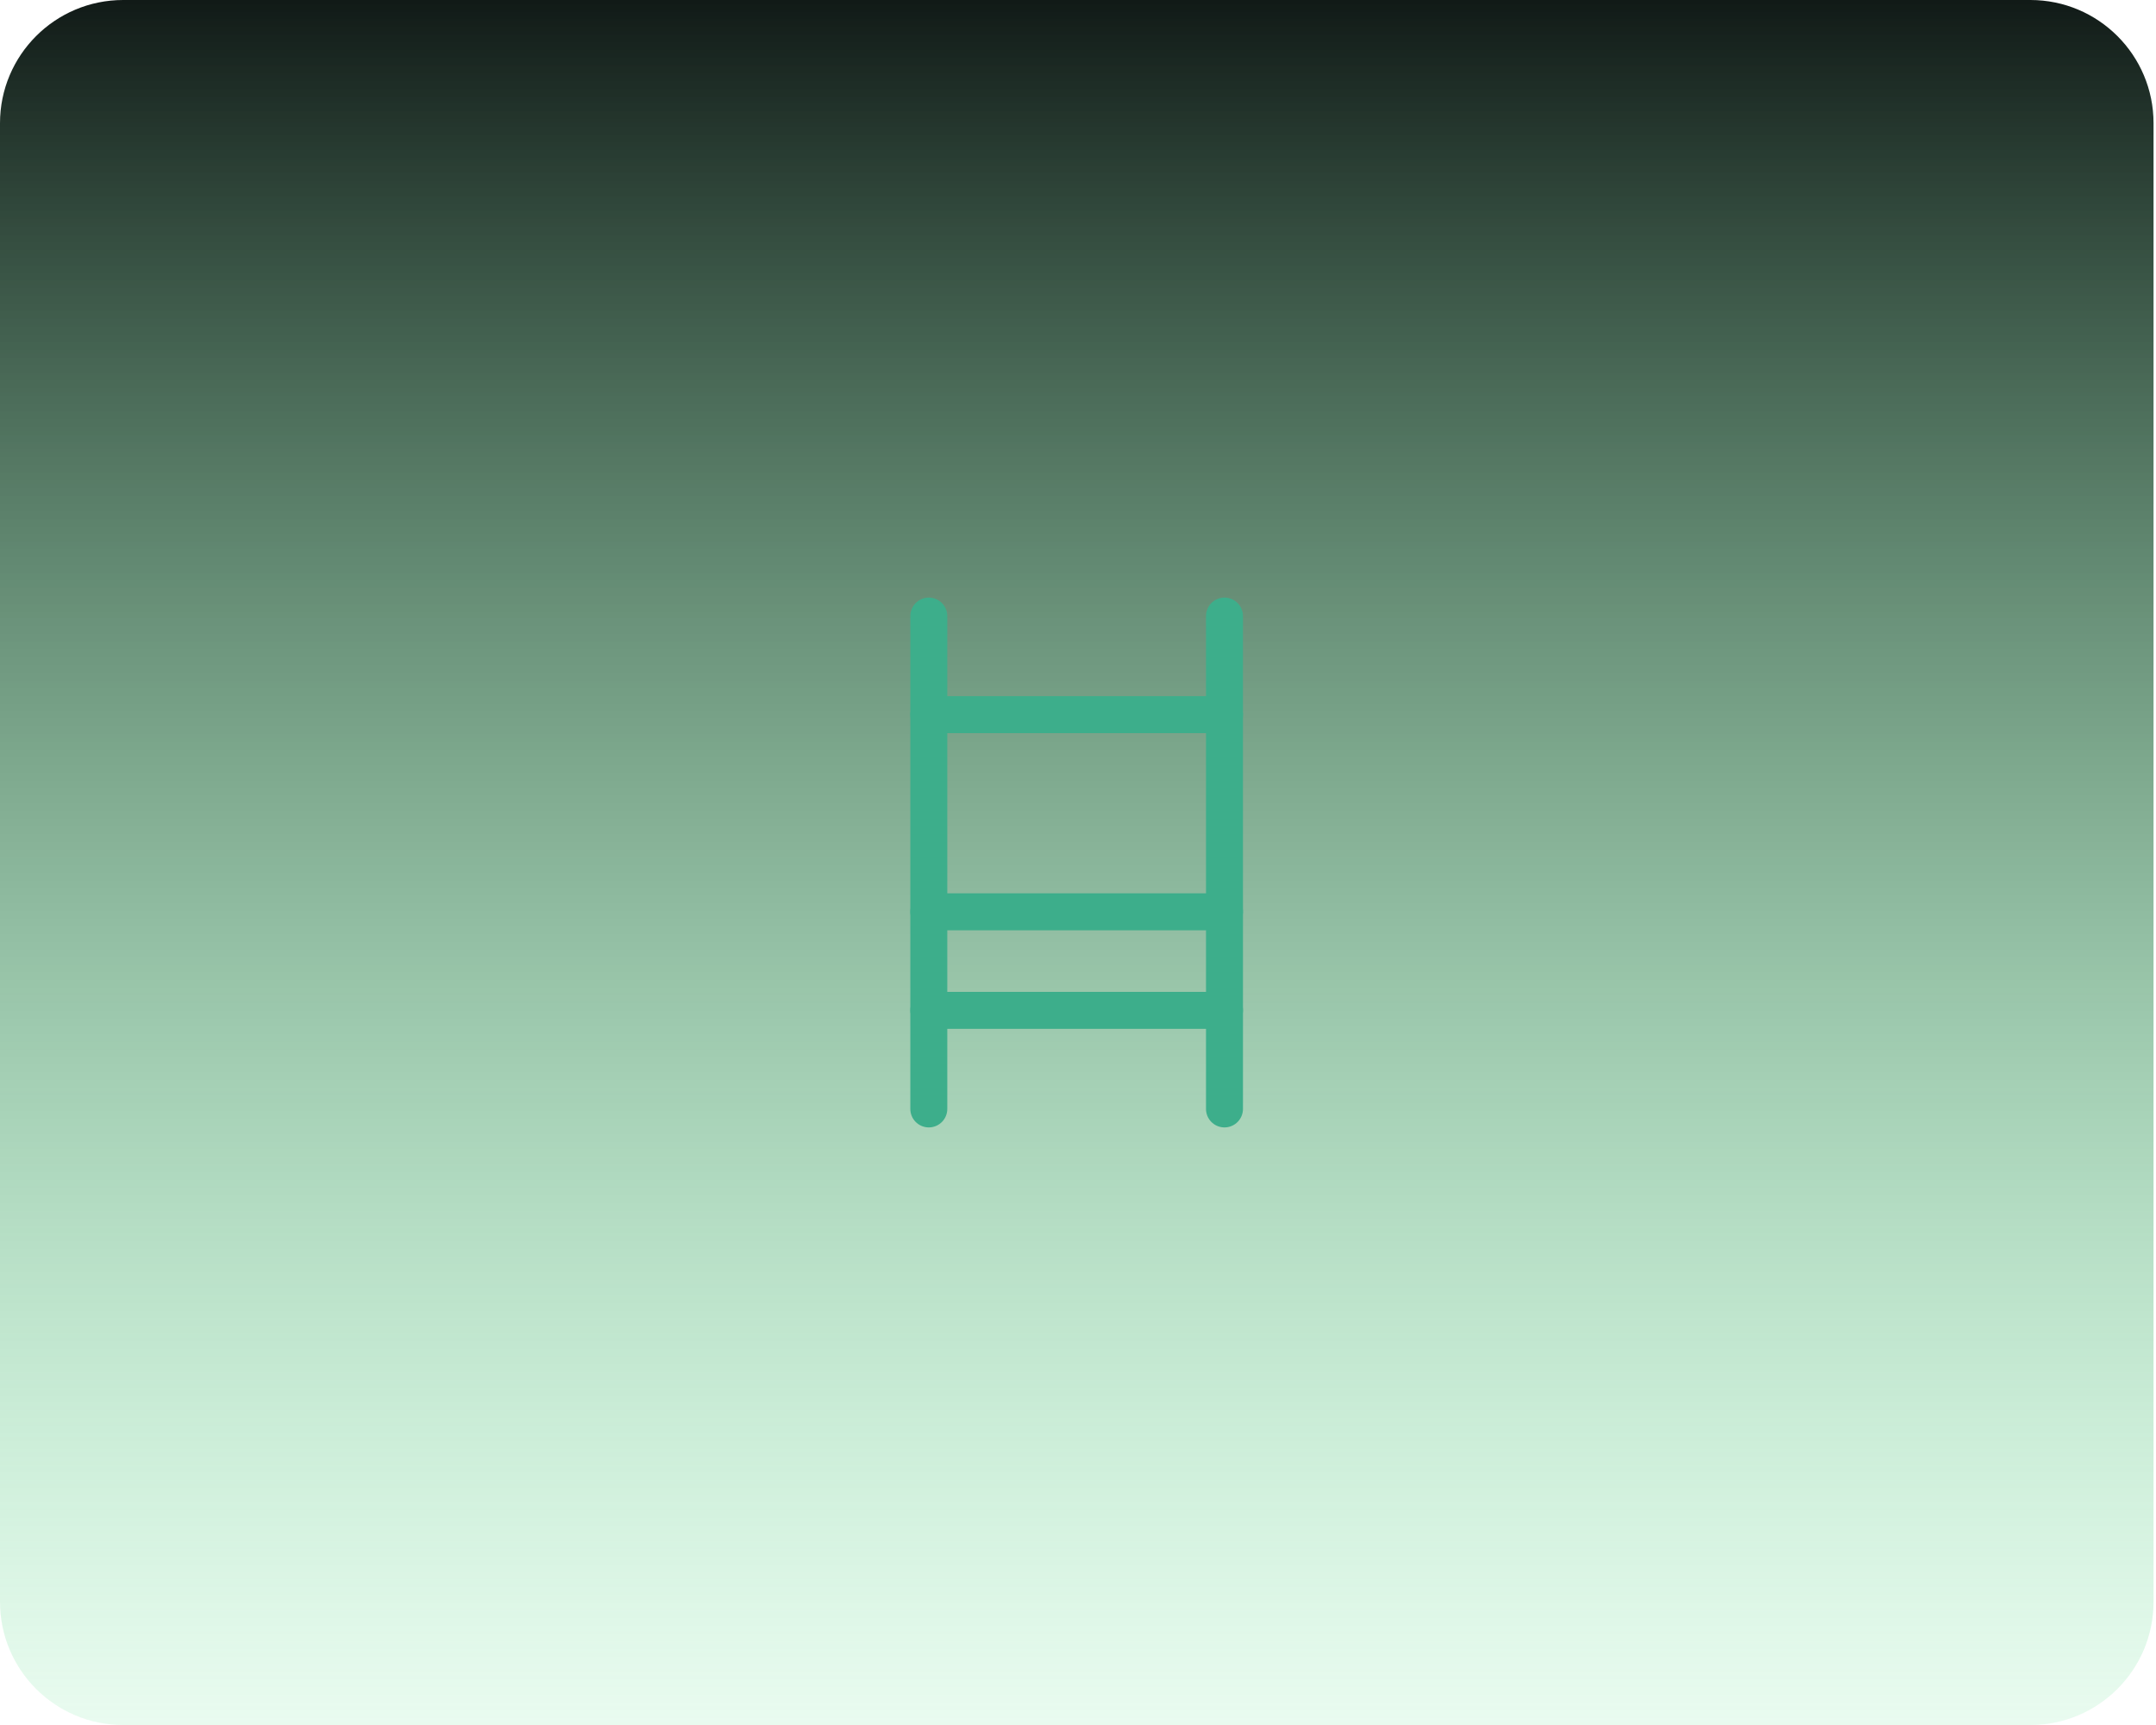
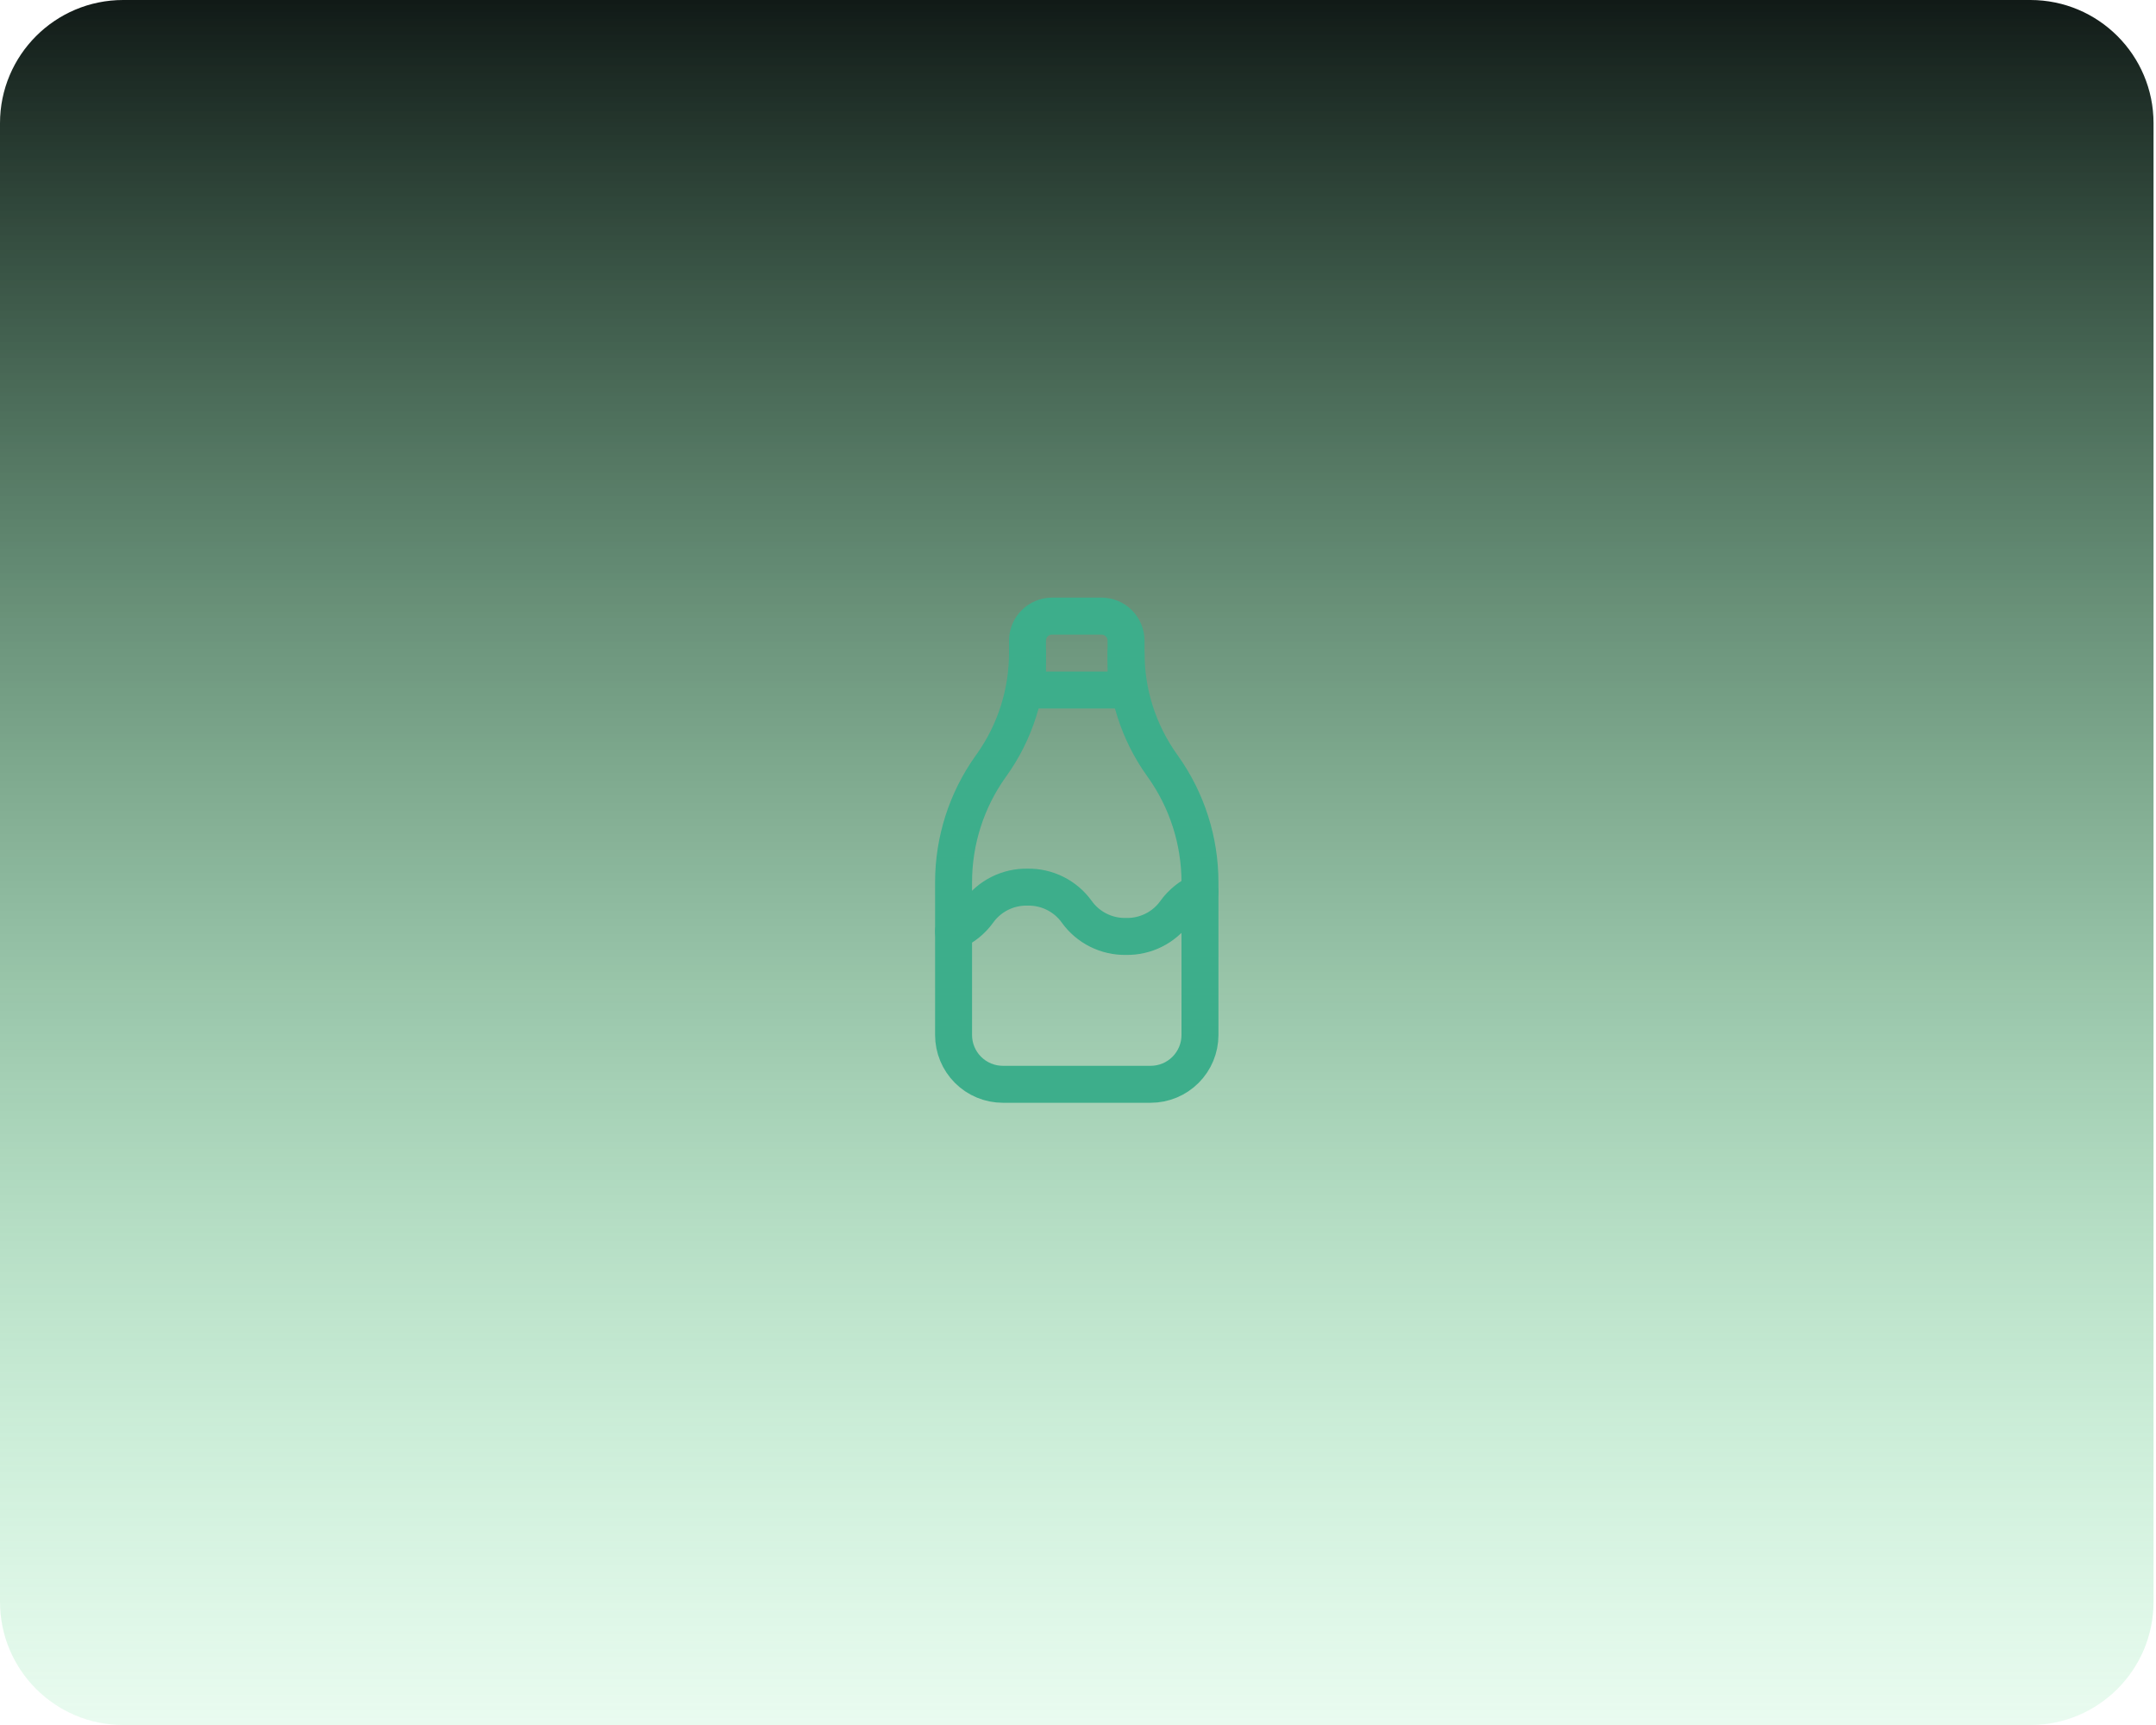
<svg xmlns="http://www.w3.org/2000/svg" width="175" height="140" viewBox="0 0 175 140" fill="none">
  <rect width="174.8" height="140" rx="10" fill="url(#paint0_linear_284_2069)" />
-   <path d="M75.39 50V90" stroke="#3DAE8B" stroke-width="3" stroke-linecap="round" stroke-linejoin="round" />
-   <path d="M99.39 50V90" stroke="#3DAE8B" stroke-width="3" stroke-linecap="round" stroke-linejoin="round" />
-   <path d="M75.39 58H99.39" stroke="#3DAE8B" stroke-width="3" stroke-linecap="round" stroke-linejoin="round" />
-   <path d="M75.39 74H99.39" stroke="#3DAE8B" stroke-width="3" stroke-linecap="round" stroke-linejoin="round" />
-   <path d="M75.39 82H99.39" stroke="#3DAE8B" stroke-width="3" stroke-linecap="round" stroke-linejoin="round" />
+   <path d="M83.4 56H91.4V52C91.4 51.47 91.189 50.961 90.814 50.586C90.439 50.211 89.93 50 89.4 50H85.4C84.87 50 84.361 50.211 83.986 50.586C83.611 50.961 83.4 51.47 83.4 52V56Z" stroke="#3DAE8B" stroke-width="3" stroke-linecap="round" stroke-linejoin="round" />
+   <path d="M91.4 53C91.4 56.252 92.414 59.424 94.3 62.074L94.4 62.214C96.351 64.956 97.399 68.237 97.4 71.602V84C97.4 85.061 96.978 86.078 96.228 86.828C95.478 87.579 94.461 88 93.4 88H81.4C80.339 88 79.322 87.579 78.572 86.828C77.821 86.078 77.4 85.061 77.4 84V71.6C77.4 68.236 78.448 64.956 80.4 62.214L80.5 62.074C82.387 59.425 83.4 56.253 83.4 53" stroke="#3DAE8B" stroke-width="3" stroke-linecap="round" stroke-linejoin="round" />
+   <path d="M77.4 75.606C78.2 75.262 78.891 74.707 79.4 74C79.854 73.367 80.456 72.854 81.153 72.506C81.85 72.157 82.621 71.984 83.4 72C84.179 71.984 84.95 72.157 85.647 72.506C86.344 72.854 86.946 73.367 87.4 74C87.854 74.633 88.456 75.146 89.153 75.494C89.85 75.843 90.621 76.016 91.4 76C92.179 76.016 92.95 75.843 93.647 75.494C94.344 75.146 94.946 74.633 95.4 74C95.908 73.292 96.599 72.735 97.4 72.39" stroke="#3DAE8B" stroke-width="3" stroke-linecap="round" stroke-linejoin="round" />
  <defs>
    <linearGradient id="paint0_linear_284_2069" x1="87.4" y1="0" x2="87.4" y2="140" gradientUnits="userSpaceOnUse">
      <stop stop-color="#111A17" />
      <stop offset="1" stop-color="#4ADE80" stop-opacity="0.12" />
    </linearGradient>
  </defs>
</svg>
